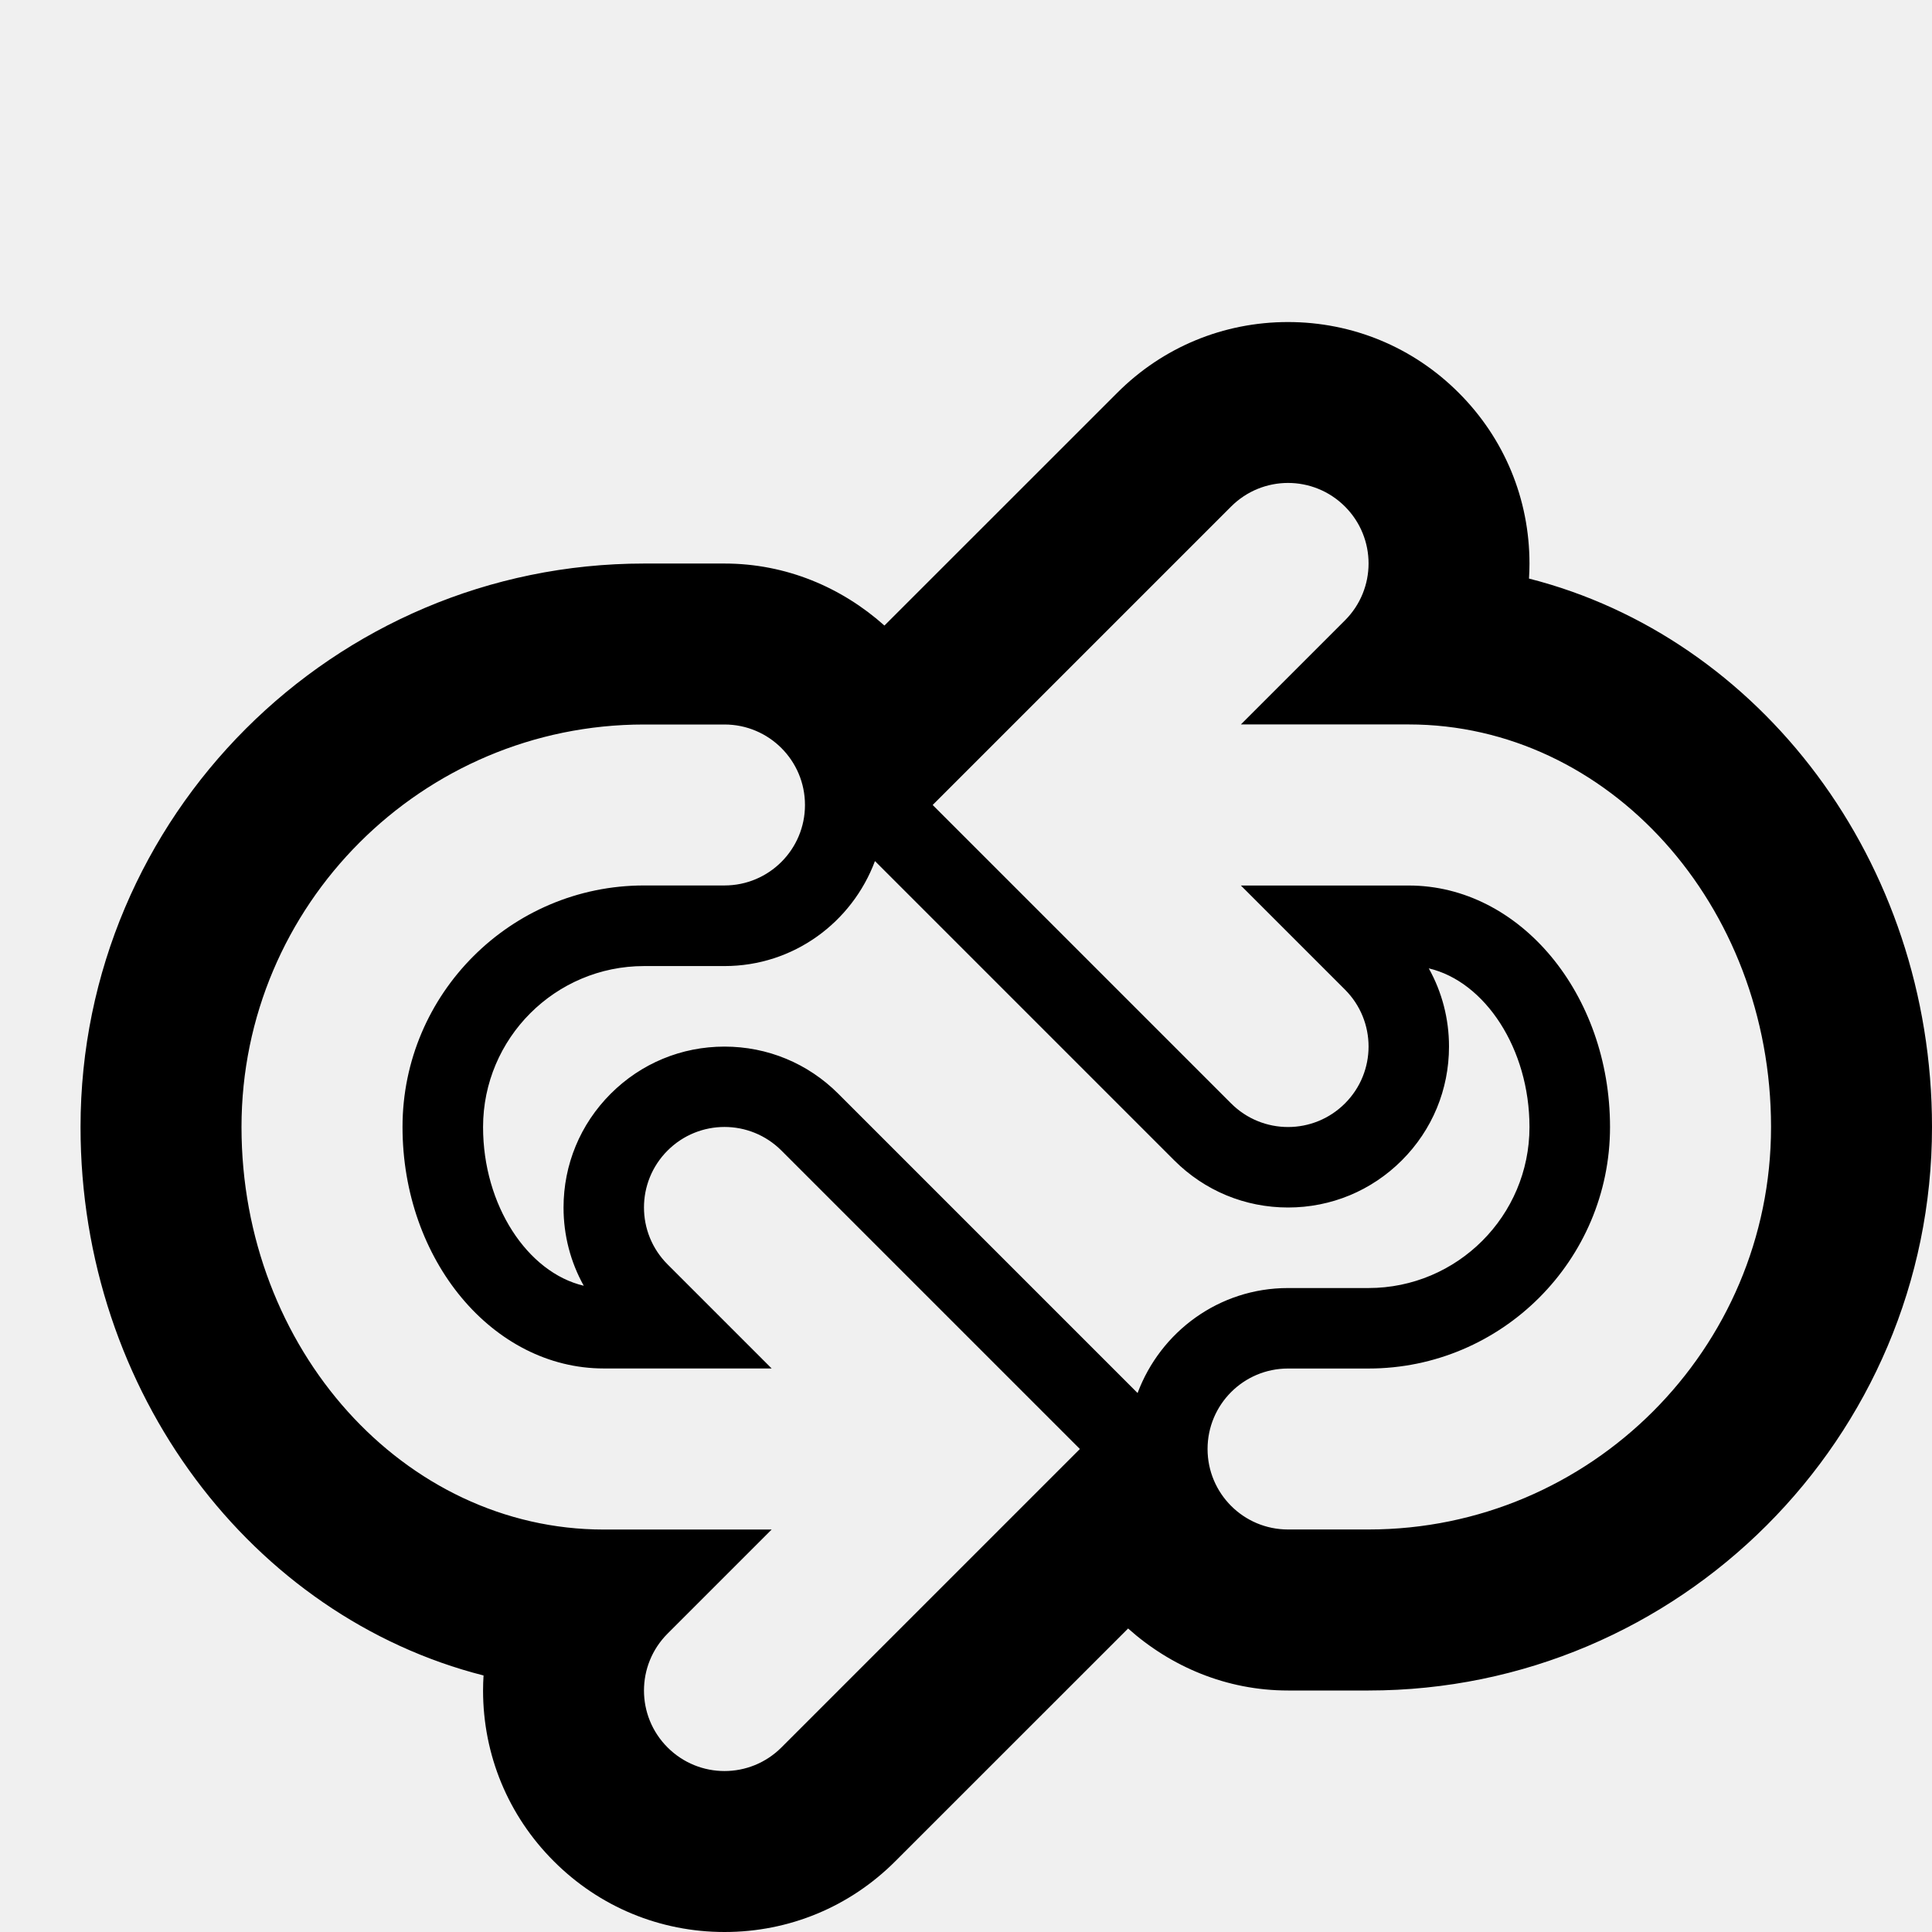
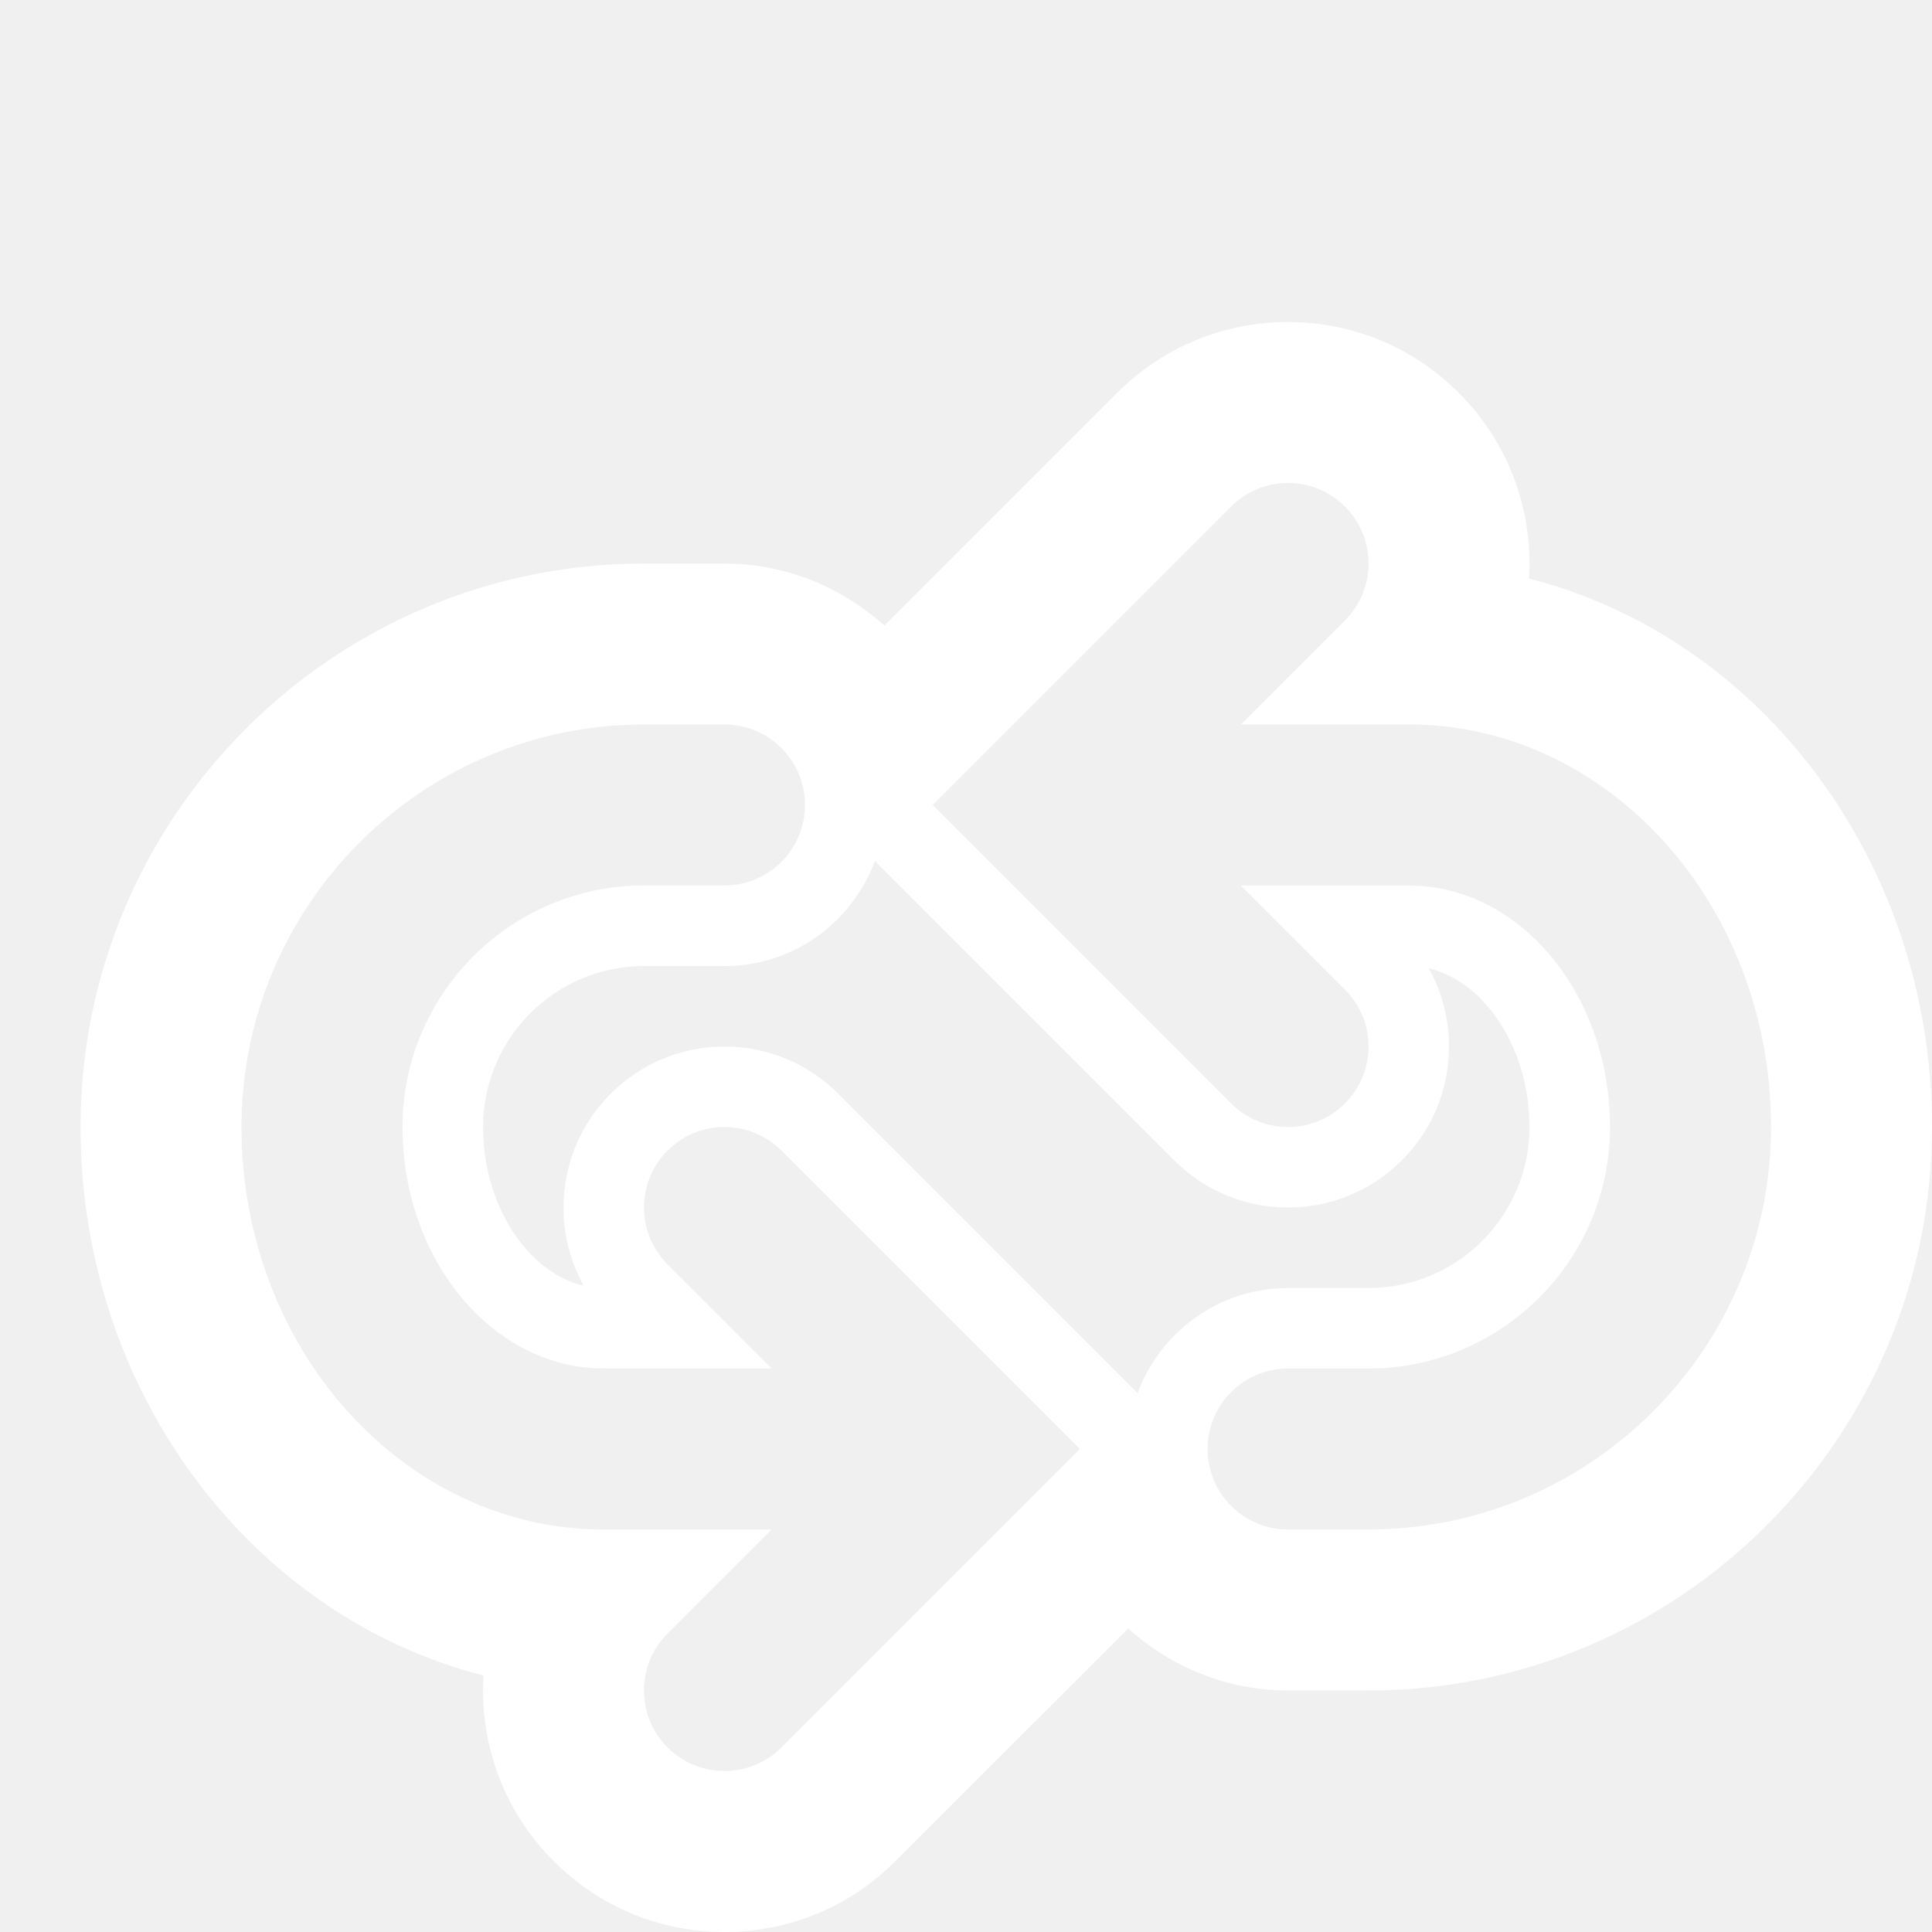
<svg xmlns="http://www.w3.org/2000/svg" version="1.1" width="32" height="32" viewBox="0 0 32 32">
  <g>
</g>
-   <path d="M25.325 9.583c0.005-0.083 0.008-0.167 0.008-0.249 0-1.068-0.416-2.073-1.172-2.828-0.755-0.756-1.76-1.172-2.828-1.172s-2.073 0.416-2.828 1.172l-3.856 3.855c-0.707-0.631-1.628-1.027-2.649-1.027h-1.333c-5.145 0-9.333 4.187-9.333 9.333 0 4.408 2.853 8.112 6.675 9.084-0.005 0.083-0.008 0.167-0.008 0.249 0 1.068 0.416 2.073 1.172 2.828 0.755 0.756 1.76 1.172 2.828 1.172s2.073-0.416 2.828-1.172l3.856-3.855c0.707 0.631 1.628 1.027 2.649 1.027h1.333c5.145 0 9.333-4.187 9.333-9.333 0-4.408-2.853-8.112-6.675-9.084zM22.667 25.333h-1.333c-0.737 0-1.333-0.597-1.333-1.333s0.596-1.333 1.333-1.333h1.333c2.205 0 4-1.795 4-4s-1.495-4-3.333-4h-2.781l1.724 1.724c0.521 0.521 0.521 1.364 0 1.885-0.26 0.26-0.601 0.391-0.943 0.391s-0.683-0.131-0.943-0.391l-4.943-4.943 4.943-4.943c0.26-0.26 0.601-0.391 0.943-0.391s0.683 0.131 0.943 0.391c0.521 0.521 0.521 1.364 0 1.885l-1.724 1.724h2.781c3.308 0 6 2.991 6 6.667s-2.991 6.667-6.667 6.667zM23.665 16.039c0.933 0.219 1.668 1.333 1.668 2.628 0 1.471-1.196 2.667-2.667 2.667h-1.333c-1.143 0-2.112 0.725-2.491 1.739-0.015-0.015-4.957-4.957-4.957-4.957-0.504-0.504-1.173-0.781-1.885-0.781s-1.381 0.277-1.885 0.781-0.781 1.173-0.781 1.885c0 0.46 0.116 0.903 0.335 1.295-0.933-0.219-1.668-1.333-1.668-2.628 0-1.471 1.196-2.667 2.667-2.667h1.333c1.143 0 2.112-0.725 2.491-1.739 0.015 0.015 4.957 4.957 4.957 4.957 0.504 0.504 1.173 0.781 1.885 0.781s1.381-0.277 1.885-0.781 0.781-1.173 0.781-1.885c0-0.46-0.116-0.903-0.335-1.295zM13.333 13.333c0 0.736-0.596 1.333-1.333 1.333h-1.333c-2.205 0-4 1.795-4 4s1.495 4 3.333 4h2.781l-1.724-1.724c-0.521-0.521-0.521-1.364 0-1.885 0.26-0.26 0.601-0.391 0.943-0.391s0.683 0.131 0.943 0.391l4.943 4.943-4.943 4.943c-0.26 0.26-0.601 0.391-0.943 0.391s-0.683-0.131-0.943-0.391c-0.521-0.521-0.521-1.364 0-1.885l1.724-1.724h-2.781c-3.308 0-6-2.991-6-6.667s2.991-6.667 6.667-6.667h1.333c0.737 0 1.333 0.597 1.333 1.333z" fill="#000000" />
+   <path d="M25.325 9.583c0.005-0.083 0.008-0.167 0.008-0.249 0-1.068-0.416-2.073-1.172-2.828-0.755-0.756-1.76-1.172-2.828-1.172s-2.073 0.416-2.828 1.172l-3.856 3.855c-0.707-0.631-1.628-1.027-2.649-1.027h-1.333c-5.145 0-9.333 4.187-9.333 9.333 0 4.408 2.853 8.112 6.675 9.084-0.005 0.083-0.008 0.167-0.008 0.249 0 1.068 0.416 2.073 1.172 2.828 0.755 0.756 1.76 1.172 2.828 1.172s2.073-0.416 2.828-1.172l3.856-3.855c0.707 0.631 1.628 1.027 2.649 1.027h1.333c5.145 0 9.333-4.187 9.333-9.333 0-4.408-2.853-8.112-6.675-9.084zM22.667 25.333h-1.333c-0.737 0-1.333-0.597-1.333-1.333s0.596-1.333 1.333-1.333h1.333c2.205 0 4-1.795 4-4s-1.495-4-3.333-4h-2.781l1.724 1.724c0.521 0.521 0.521 1.364 0 1.885-0.26 0.26-0.601 0.391-0.943 0.391s-0.683-0.131-0.943-0.391l-4.943-4.943 4.943-4.943c0.26-0.26 0.601-0.391 0.943-0.391s0.683 0.131 0.943 0.391c0.521 0.521 0.521 1.364 0 1.885l-1.724 1.724h2.781c3.308 0 6 2.991 6 6.667s-2.991 6.667-6.667 6.667zM23.665 16.039c0.933 0.219 1.668 1.333 1.668 2.628 0 1.471-1.196 2.667-2.667 2.667h-1.333c-1.143 0-2.112 0.725-2.491 1.739-0.015-0.015-4.957-4.957-4.957-4.957-0.504-0.504-1.173-0.781-1.885-0.781s-1.381 0.277-1.885 0.781-0.781 1.173-0.781 1.885c0 0.46 0.116 0.903 0.335 1.295-0.933-0.219-1.668-1.333-1.668-2.628 0-1.471 1.196-2.667 2.667-2.667h1.333c1.143 0 2.112-0.725 2.491-1.739 0.015 0.015 4.957 4.957 4.957 4.957 0.504 0.504 1.173 0.781 1.885 0.781s1.381-0.277 1.885-0.781 0.781-1.173 0.781-1.885c0-0.46-0.116-0.903-0.335-1.295zM13.333 13.333c0 0.736-0.596 1.333-1.333 1.333h-1.333c-2.205 0-4 1.795-4 4s1.495 4 3.333 4h2.781l-1.724-1.724c-0.521-0.521-0.521-1.364 0-1.885 0.26-0.26 0.601-0.391 0.943-0.391s0.683 0.131 0.943 0.391l4.943 4.943-4.943 4.943c-0.26 0.26-0.601 0.391-0.943 0.391s-0.683-0.131-0.943-0.391c-0.521-0.521-0.521-1.364 0-1.885l1.724-1.724h-2.781c-3.308 0-6-2.991-6-6.667s2.991-6.667 6.667-6.667h1.333c0.737 0 1.333 0.597 1.333 1.333z" fill="#ffffff" />
</svg>
